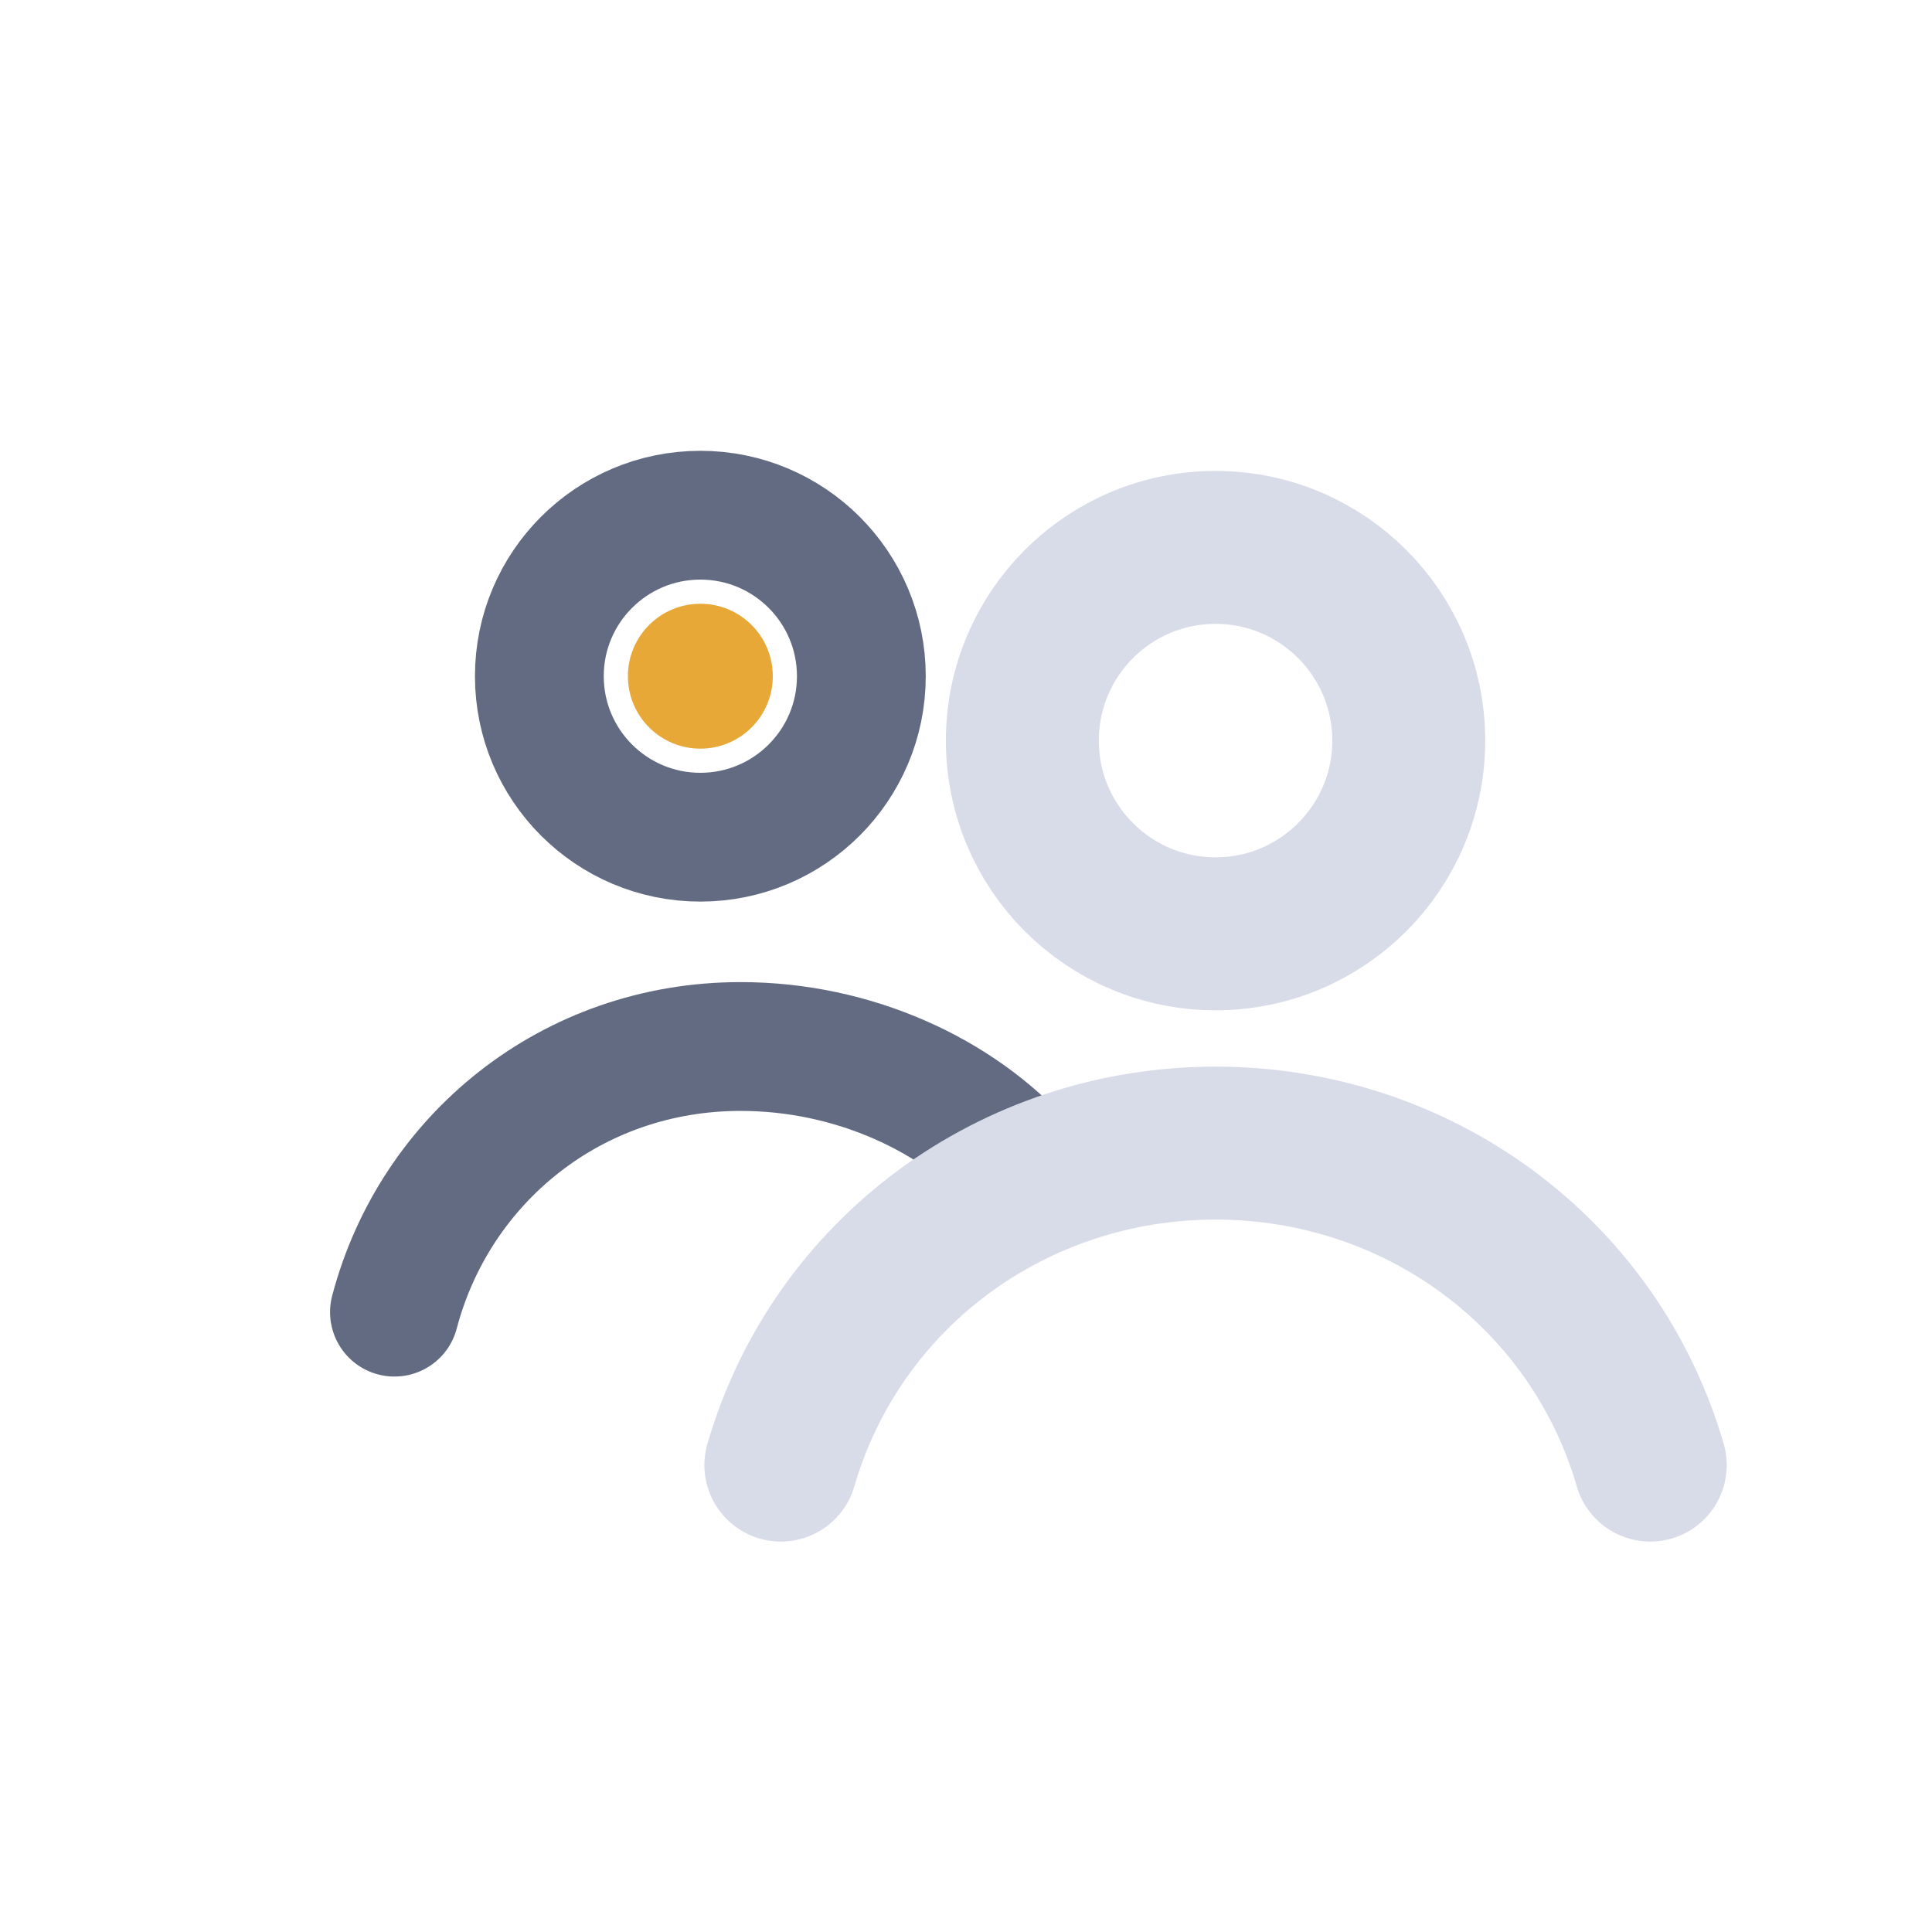
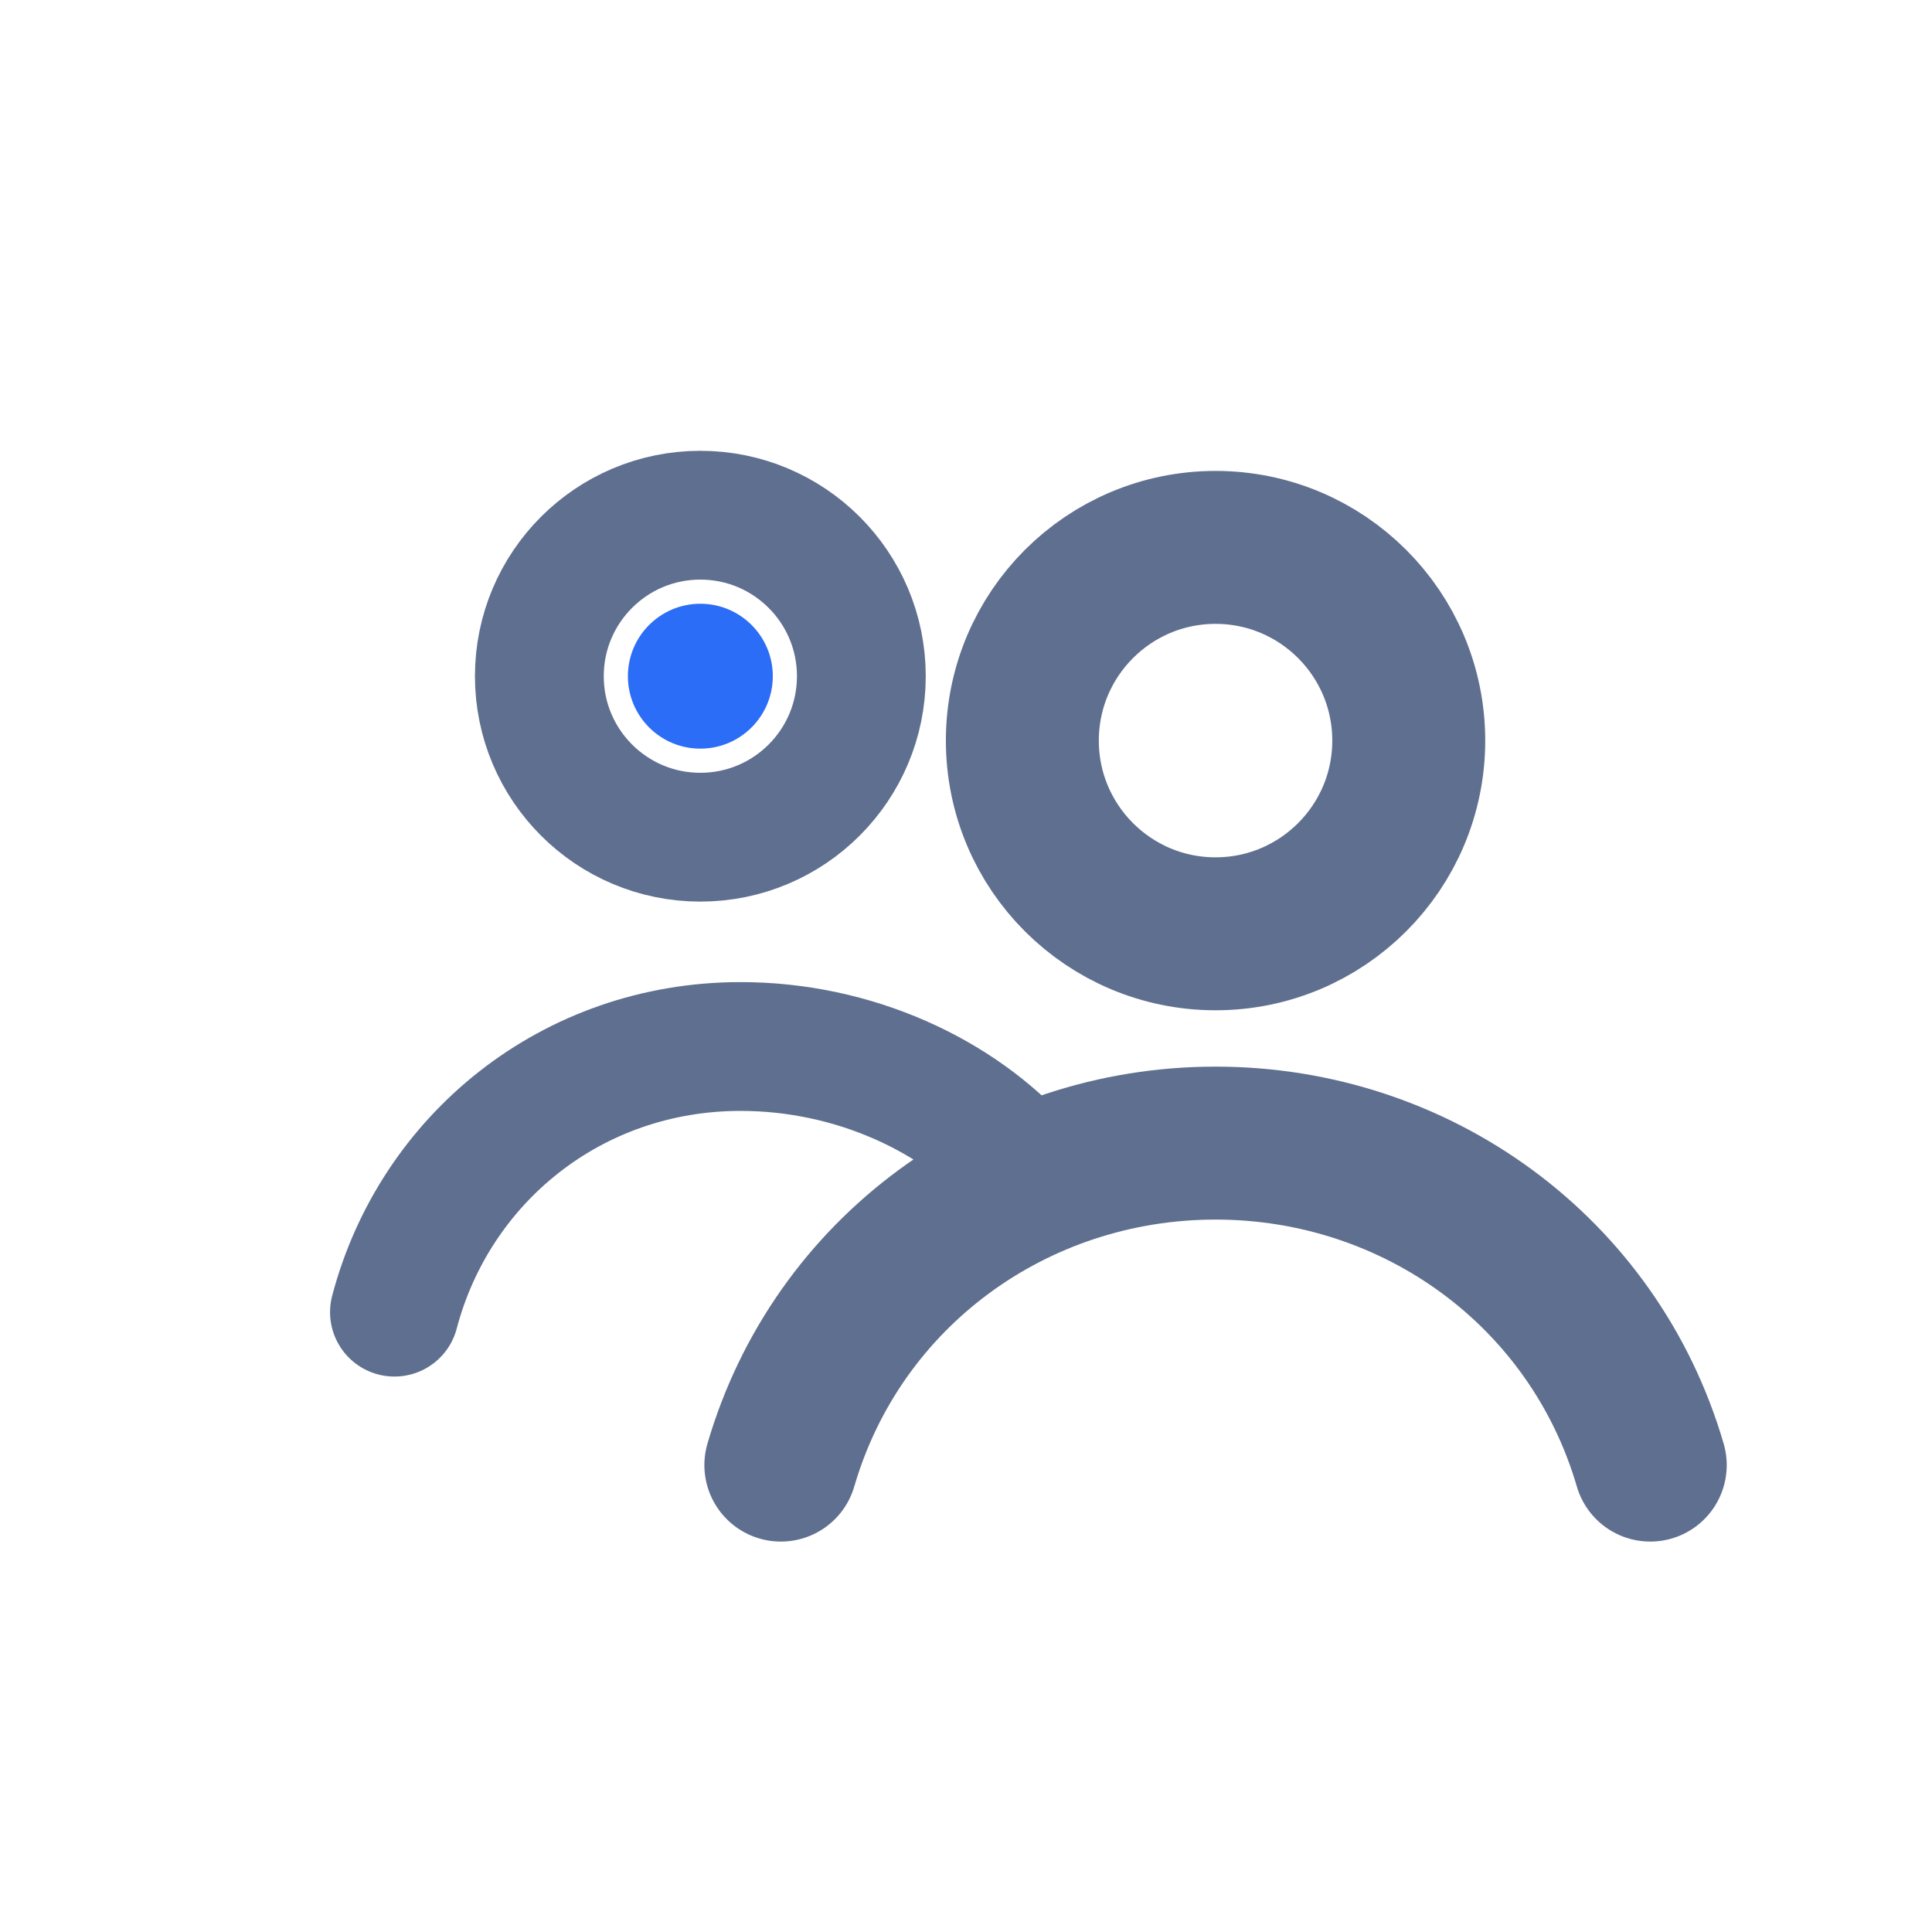
<svg xmlns="http://www.w3.org/2000/svg" viewBox="0 0 24 24" fill="none" aria-label="users">
-   <circle cx="8.7" cy="8.4" r="2" stroke="#636b82" stroke-width="1.6" stroke-linecap="round" stroke-linejoin="round" />
-   <path d="M4.9 16.3c.5-1.9 2.2-3.3 4.3-3.3 1.4 0 2.7.6 3.5 1.5" stroke="#636b82" stroke-width="1.6" stroke-linecap="round" stroke-linejoin="round" />
-   <circle cx="8.7" cy="8.4" r="0.9" fill="#e8a838" />
-   <circle cx="15.1" cy="9.2" r="2.4" stroke="#d8dce8" stroke-width="1.9" stroke-linecap="round" stroke-linejoin="round" />
-   <path d="M9.7 18.2c.7-2.4 2.9-4 5.4-4 2.5 0 4.7 1.6 5.4 4" stroke="#d8dce8" stroke-width="1.9" stroke-linecap="round" stroke-linejoin="round" />
+   <circle cx="8.7" cy="8.4" r="2" stroke="#5f6f8f" stroke-width="1.6" stroke-linecap="round" stroke-linejoin="round" />
+   <path d="M4.9 16.3c.5-1.9 2.2-3.3 4.3-3.3 1.4 0 2.7.6 3.5 1.5" stroke="#5f6f8f" stroke-width="1.6" stroke-linecap="round" stroke-linejoin="round" />
+   <circle cx="8.7" cy="8.4" r="0.9" fill="#2b6df6" />
+   <circle cx="15.1" cy="9.2" r="2.4" stroke="#5f6f8f" stroke-width="1.9" stroke-linecap="round" stroke-linejoin="round" />
+   <path d="M9.7 18.2c.7-2.4 2.9-4 5.4-4 2.5 0 4.7 1.6 5.4 4" stroke="#5f6f8f" stroke-width="1.9" stroke-linecap="round" stroke-linejoin="round" />
</svg>
